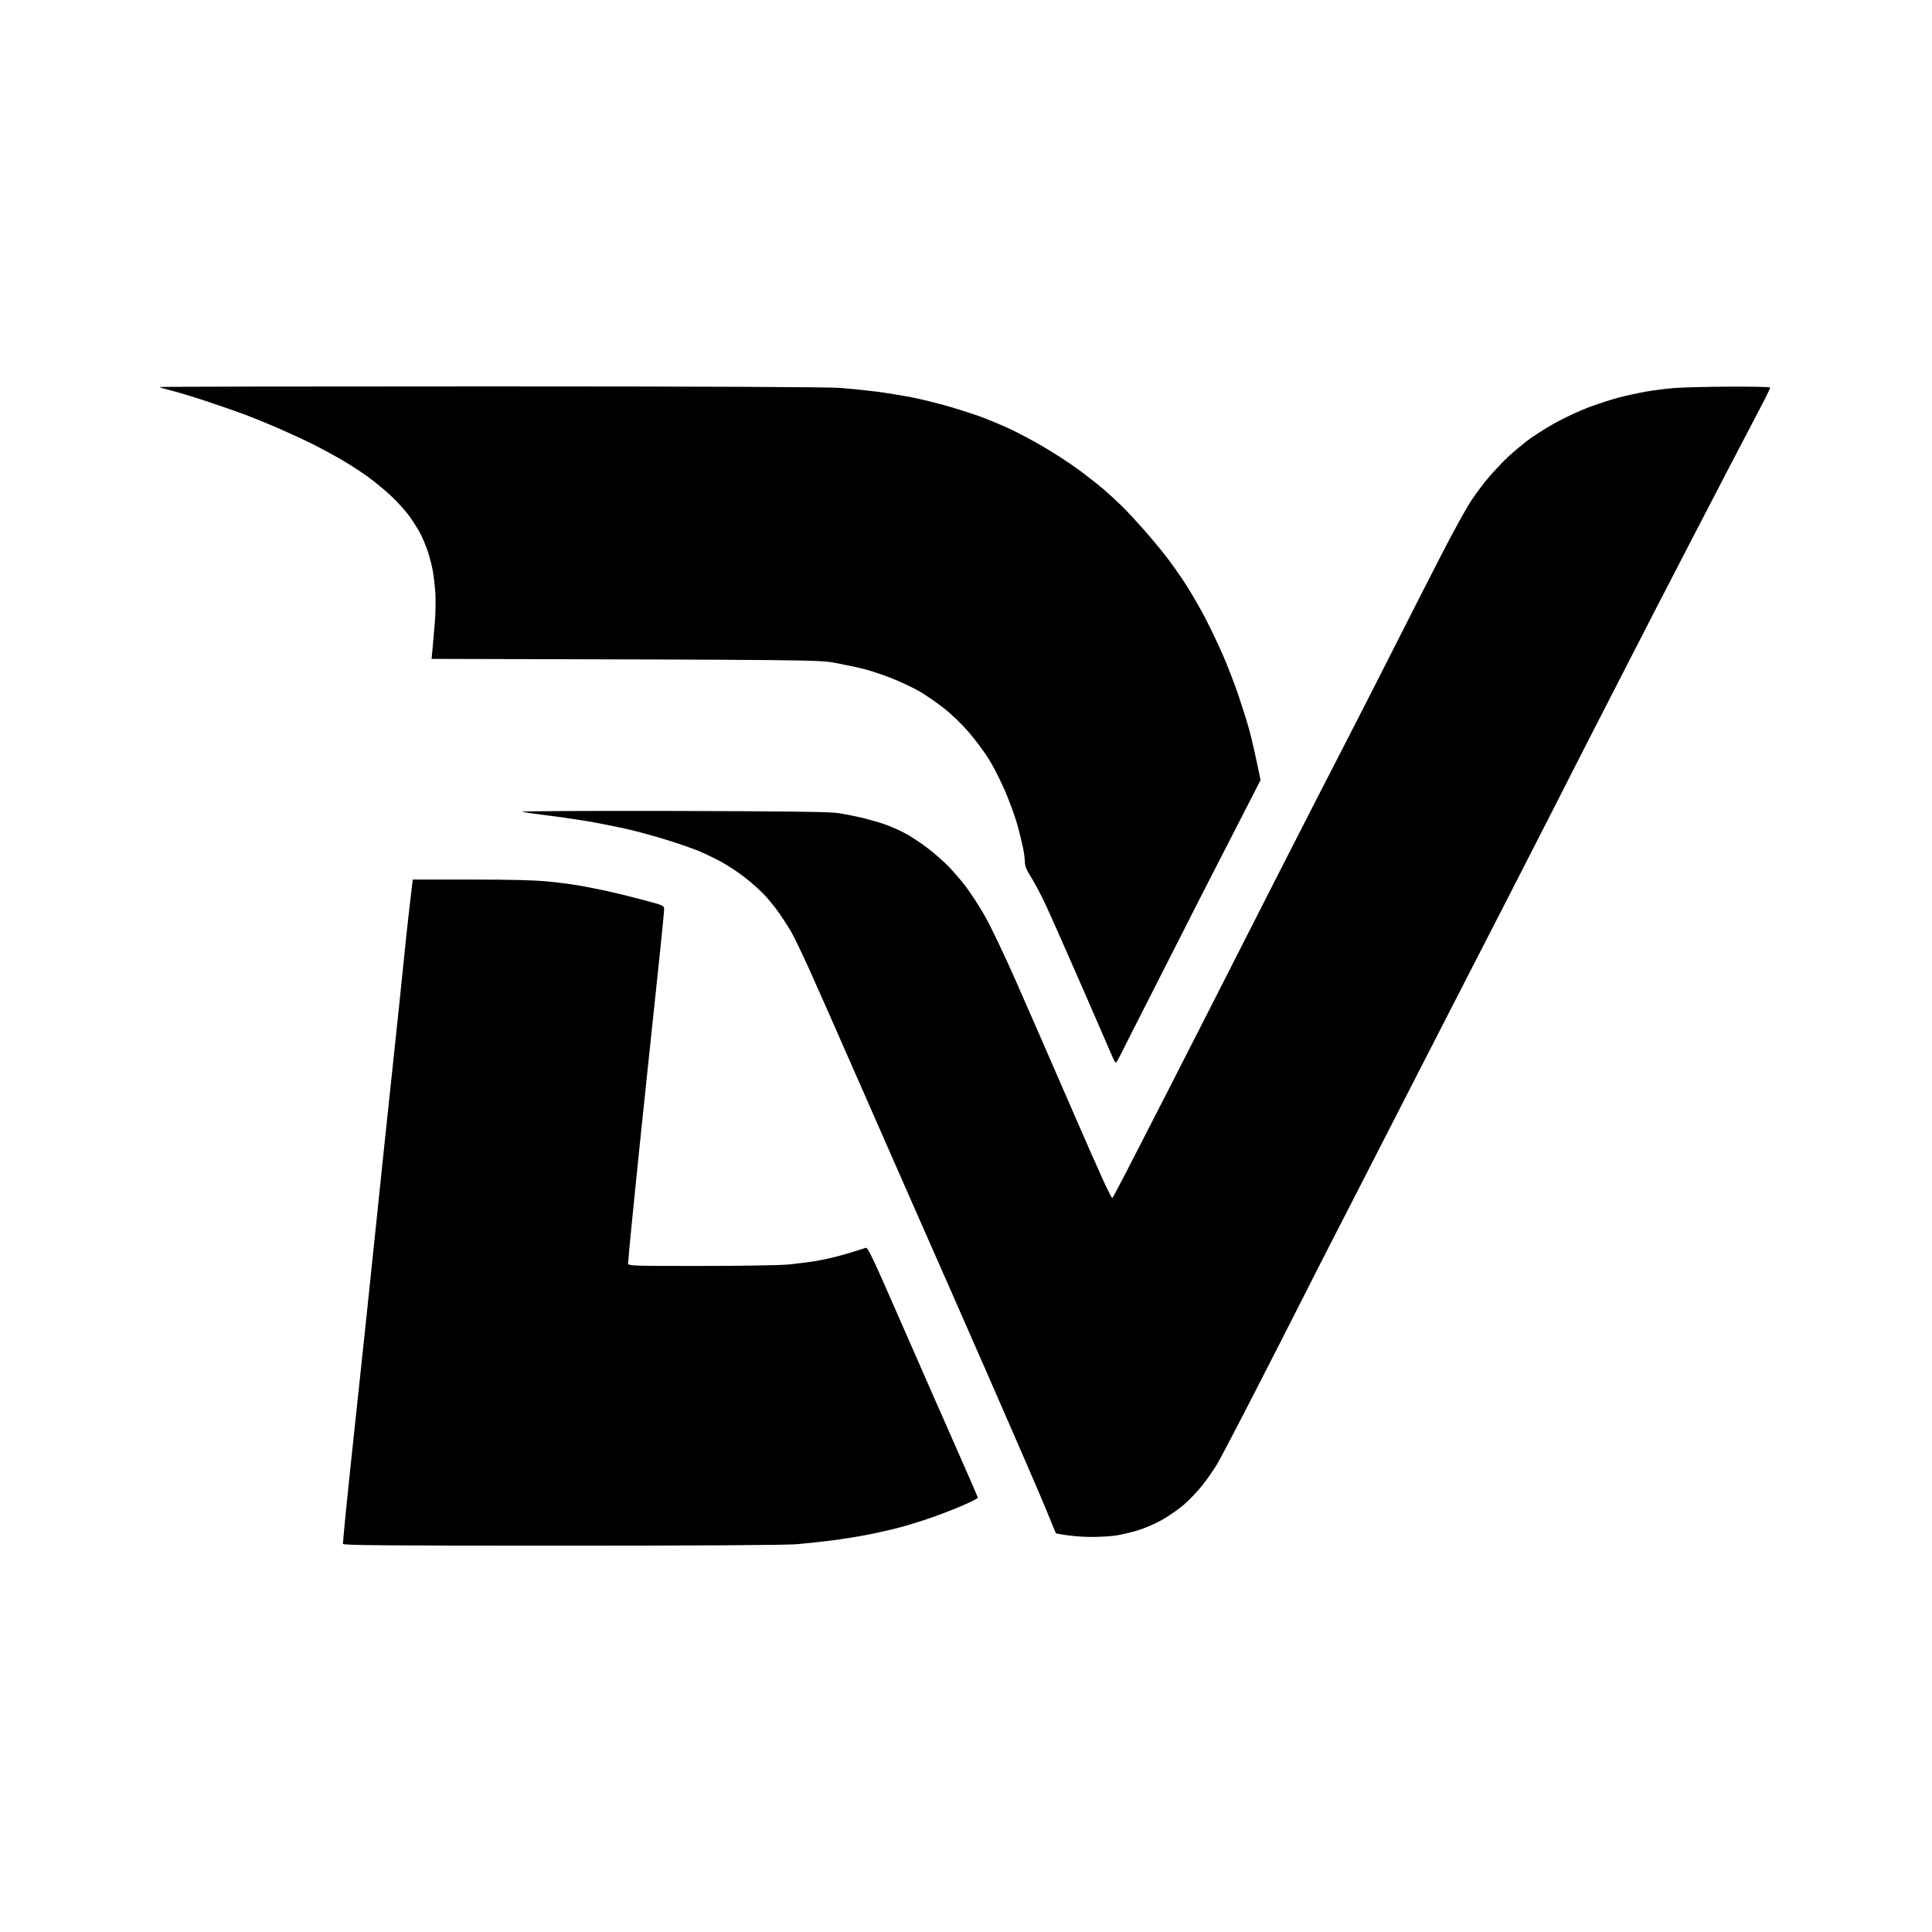
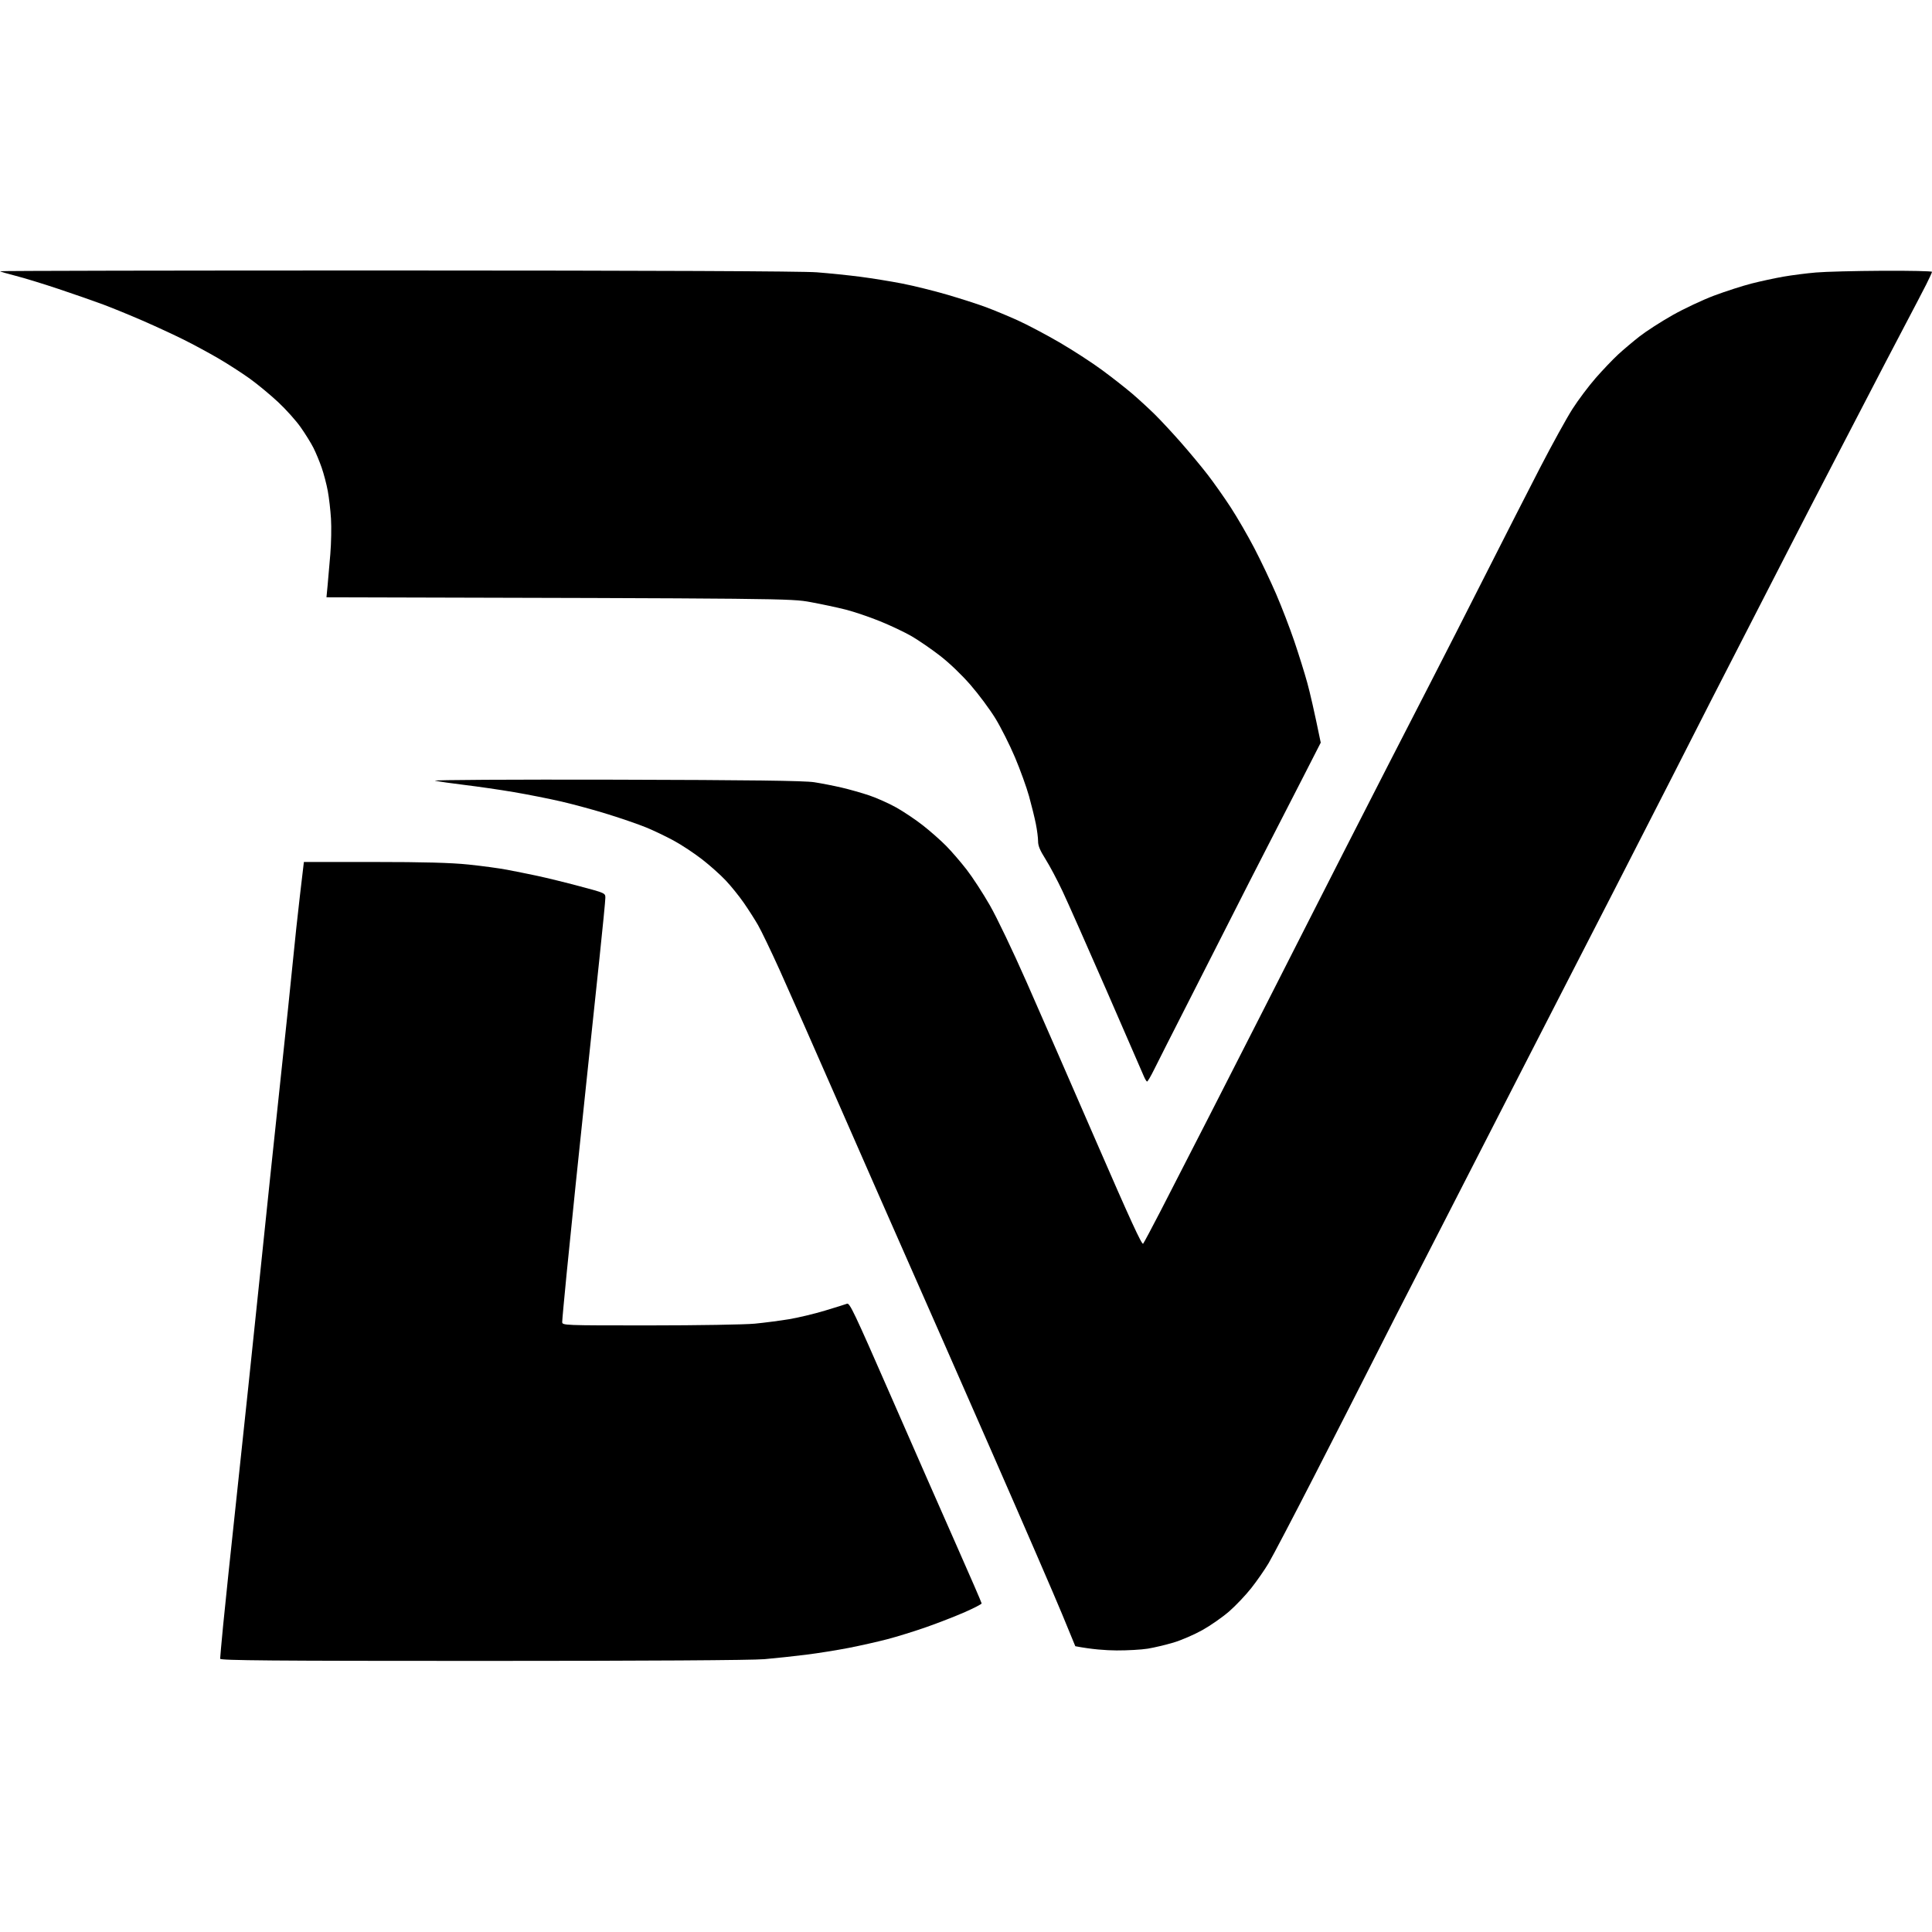
<svg xmlns="http://www.w3.org/2000/svg" width="800" height="800" viewBox="0 0 800 800" fill="none">
-   <path d="M71.392 161.839C68.568 161.123 66.139 160.412 66 160.263C65.862 160.108 127.495 159.994 202.971 160C291.105 160.012 343.002 160.239 348.029 160.633C352.337 160.967 359.095 161.66 363.048 162.173C367.002 162.687 373.472 163.738 377.426 164.502C381.38 165.272 388.425 167.015 393.087 168.377C397.749 169.744 403.752 171.678 406.437 172.681C409.118 173.684 413.97 175.696 417.221 177.159C420.471 178.622 426.936 182.031 431.598 184.735C436.26 187.44 442.961 191.78 446.489 194.383C450.022 196.986 454.756 200.7 457.015 202.64C459.275 204.586 462.741 207.775 464.717 209.727C466.694 211.673 470.715 216.002 473.647 219.333C476.584 222.665 480.748 227.68 482.905 230.468C485.062 233.256 488.661 238.366 490.905 241.811C493.149 245.262 496.805 251.573 499.028 255.841C501.257 260.11 504.641 267.233 506.556 271.663C508.471 276.093 511.311 283.484 512.872 288.081C514.427 292.678 516.44 299.126 517.339 302.41C518.232 305.693 519.644 311.67 521.97 323.007L515.485 335.694C511.922 342.674 506.299 353.623 502.997 360.023C499.696 366.429 494.484 376.639 491.424 382.71C488.358 388.782 481.534 402.215 476.255 412.562C470.982 422.908 465.703 433.315 464.533 435.697C463.362 438.079 462.232 440.019 462.022 440.007C461.811 439.995 461.282 439.124 460.846 438.067C460.414 437.01 454.664 423.786 448.07 408.681C441.477 393.576 434.628 378.131 432.851 374.352C431.074 370.573 428.44 365.605 426.997 363.307C425.015 360.149 424.378 358.62 424.384 357.038C424.389 355.892 424.045 353.205 423.619 351.068C423.192 348.93 422.135 344.638 421.267 341.515C420.399 338.399 418.212 332.351 416.409 328.082C414.602 323.813 411.562 317.771 409.652 314.649C407.742 311.532 403.87 306.32 401.046 303.073C397.965 299.532 393.755 295.502 390.52 293.001C387.557 290.708 383.161 287.687 380.763 286.29C378.366 284.899 373.395 282.541 369.724 281.06C366.052 279.573 360.738 277.776 357.914 277.066C355.089 276.349 349.657 275.191 345.847 274.493C339.018 273.233 337.708 273.215 178.709 272.827L179.094 268.809C179.305 266.606 179.731 261.71 180.039 257.931C180.352 254.152 180.455 248.647 180.27 245.692C180.09 242.737 179.592 238.438 179.166 236.139C178.745 233.841 177.795 230.217 177.056 228.08C176.316 225.942 175.033 222.856 174.201 221.214C173.374 219.572 171.392 216.378 169.795 214.115C168.203 211.846 164.706 207.942 162.021 205.44C159.335 202.933 154.95 199.297 152.265 197.362C149.579 195.434 144.727 192.3 141.482 190.401C138.237 188.508 132.804 185.571 129.415 183.881C126.026 182.192 119.669 179.254 115.294 177.35C110.919 175.445 104.794 172.938 101.687 171.774C98.581 170.615 91.649 168.191 86.283 166.4C80.917 164.603 74.216 162.556 71.392 161.839Z" fill="black" />
-   <path d="M681.663 162.138C684.631 161.618 689.709 160.967 692.959 160.693C696.21 160.412 706.546 160.149 715.938 160.102C725.329 160.054 733.006 160.221 733 160.466C732.99 160.711 732.102 162.657 731.024 164.794C729.94 166.932 726.793 172.974 724.02 178.228C721.252 183.481 718.012 189.661 716.826 191.959C715.64 194.258 708.595 207.828 701.17 222.109C693.75 236.39 686.248 250.904 684.497 254.349C682.751 257.8 676.821 269.352 671.321 280.021C665.817 290.696 659.27 303.455 656.764 308.38C654.263 313.306 648.174 325.264 643.239 334.948C638.299 344.638 629.298 362.232 623.234 374.053C617.17 385.875 610.197 399.445 607.742 404.203C605.283 408.968 597.426 424.282 590.279 438.234C583.131 452.193 571.157 475.566 563.67 490.176C556.184 504.785 549.082 518.624 547.891 520.923C546.7 523.221 542.879 530.744 539.403 537.64C535.927 544.535 527.085 561.867 519.763 576.148C512.44 590.429 505.329 604 503.963 606.298C502.592 608.597 499.906 612.465 497.986 614.889C496.071 617.319 492.651 620.925 490.391 622.902C488.132 624.878 483.973 627.785 481.149 629.367C478.325 630.95 473.816 632.896 471.136 633.696C468.456 634.49 464.466 635.439 462.278 635.797C460.091 636.156 455.239 636.43 451.495 636.412C447.752 636.389 443.013 636.054 437.236 634.956L432.687 623.911C430.186 617.839 419.3 592.716 408.502 568.088C397.703 543.461 384.882 514.308 380.009 503.31C375.141 492.313 364.276 467.59 355.865 448.384C347.459 429.177 338.145 408.084 335.166 401.517C332.193 394.949 328.83 387.964 327.7 385.994C326.566 384.024 324.332 380.531 322.73 378.233C321.133 375.934 318.34 372.483 316.532 370.567C314.72 368.644 311.048 365.367 308.363 363.283C305.677 361.199 301.292 358.298 298.607 356.841C295.921 355.384 291.649 353.336 289.107 352.298C286.566 351.253 280.676 349.217 276.014 347.766C271.351 346.309 264.075 344.327 259.839 343.348C255.603 342.369 248.209 340.906 243.408 340.088C238.607 339.27 230.981 338.166 226.463 337.623C221.944 337.079 217.323 336.417 216.193 336.142C215.063 335.867 243.022 335.712 278.324 335.796C325.092 335.909 343.762 336.148 347.131 336.679C349.672 337.073 353.944 337.915 356.63 338.542C359.315 339.169 363.588 340.381 366.129 341.241C368.671 342.094 372.83 343.957 375.372 345.372C377.914 346.787 382.073 349.575 384.615 351.569C387.156 353.557 390.771 356.746 392.645 358.65C394.525 360.555 397.719 364.262 399.752 366.889C401.785 369.516 405.369 375.027 407.716 379.128C410.176 383.421 415.572 394.705 420.425 405.696C425.061 416.204 435.886 440.987 444.476 460.766C456.183 487.722 460.235 496.54 460.656 495.991C460.964 495.585 463.649 490.552 466.622 484.803C469.596 479.059 477.103 464.414 483.311 452.264C489.519 440.115 498.289 422.92 502.802 414.054C507.316 405.189 513.39 393.236 516.302 387.487C519.218 381.743 525.303 369.785 529.822 360.919C534.345 352.053 541.282 338.482 545.236 330.769C549.195 323.055 555.819 310.159 559.963 302.111C564.112 294.069 572.594 277.412 578.823 265.095C585.046 252.785 593.544 236.128 597.699 228.08C601.858 220.038 606.895 210.903 608.892 207.781C610.895 204.664 614.51 199.846 616.928 197.088C619.352 194.323 622.828 190.676 624.667 188.98C626.505 187.29 629.853 184.467 632.112 182.705C634.371 180.944 639.455 177.672 643.409 175.433C647.362 173.195 653.832 170.15 657.786 168.669C661.74 167.188 667.516 165.326 670.623 164.526C673.729 163.732 678.695 162.657 681.663 162.138Z" fill="black" />
-   <path d="M167.14 398.233C167.726 392.161 168.814 382.018 169.559 375.695L170.914 364.202L195.094 364.208C212.255 364.208 221.734 364.465 227.746 365.092C232.409 365.576 238.417 366.388 241.097 366.901C243.782 367.409 248.517 368.364 251.623 369.026C254.73 369.689 261.256 371.289 266.129 372.591C274.956 374.943 274.987 374.955 274.992 376.591C274.992 377.492 274.067 386.967 272.938 397.636C271.808 408.311 269.852 426.843 268.589 438.831C267.325 450.82 265.595 467.339 264.743 475.549C263.89 483.758 262.494 497.525 261.641 506.146C260.794 514.767 260.096 522.356 260.096 523.012C260.096 524.195 260.435 524.207 290.263 524.201C306.853 524.195 323.202 523.926 326.591 523.598C329.98 523.269 335.295 522.577 338.401 522.063C341.508 521.55 347.053 520.224 350.725 519.12C354.396 518.015 357.862 516.935 358.427 516.714C359.346 516.362 360.923 519.687 373.513 548.476C381.246 566.16 391.47 589.426 396.235 600.179C401 610.931 404.897 619.934 404.902 620.179C404.902 620.424 402.304 621.773 399.126 623.17C395.947 624.567 389.996 626.89 385.898 628.329C381.806 629.767 375.68 631.666 372.291 632.55C368.902 633.433 362.894 634.783 358.941 635.553C354.987 636.323 348.404 637.374 344.306 637.887C340.214 638.4 333.739 639.093 329.929 639.427C325.616 639.804 288.789 640.03 232.496 640.03C160.434 640.03 141.995 639.881 142 639.284C142 638.872 142.468 633.702 143.033 627.791C143.597 621.881 145.78 601.056 147.885 581.521C149.99 561.987 153.456 529.072 155.592 508.385C157.723 487.698 160.953 456.939 162.771 440.025C164.588 423.111 166.555 404.305 167.14 398.233Z" fill="black" />
+   <path d="M6.467 114.206C3.08 113.346 0.167 112.494 0 112.315C-0.166 112.129 73.757 111.993 164.283 112C269.991 112.015 332.236 112.287 338.266 112.759C343.433 113.16 351.538 113.991 356.28 114.607C361.022 115.223 368.782 116.483 373.524 117.399C378.266 118.323 386.716 120.414 392.308 122.047C397.9 123.687 405.1 126.007 408.321 127.21C411.535 128.413 417.355 130.826 421.254 132.58C425.152 134.335 432.906 138.424 438.498 141.667C444.09 144.911 452.127 150.117 456.358 153.239C460.595 156.361 466.274 160.815 468.983 163.143C471.693 165.477 475.85 169.301 478.222 171.642C480.593 173.977 485.415 179.168 488.931 183.164C492.454 187.16 497.449 193.175 500.036 196.519C502.622 199.863 506.939 205.993 509.631 210.124C512.322 214.263 516.707 221.832 519.374 226.952C522.047 232.072 526.105 240.615 528.402 245.928C530.7 251.242 534.105 260.107 535.978 265.62C537.844 271.134 540.258 278.868 541.336 282.806C542.407 286.745 544.101 293.913 546.891 307.511L539.112 322.728C534.838 331.099 528.094 344.231 524.134 351.908C520.174 359.591 513.923 371.836 510.253 379.119C506.576 386.401 498.391 402.513 492.06 414.923C485.735 427.332 479.404 439.813 478 442.671C476.596 445.528 475.241 447.855 474.988 447.841C474.736 447.826 474.101 446.781 473.578 445.513C473.061 444.246 466.163 428.385 458.255 410.268C450.347 392.151 442.132 373.626 440.001 369.094C437.87 364.561 434.71 358.603 432.98 355.846C430.603 352.058 429.839 350.225 429.845 348.327C429.851 346.953 429.439 343.73 428.927 341.167C428.416 338.603 427.148 333.454 426.107 329.709C425.066 325.971 422.442 318.718 420.281 313.598C418.113 308.478 414.467 301.231 412.176 297.486C409.885 293.748 405.241 287.497 401.854 283.601C398.159 279.355 393.109 274.521 389.229 271.521C385.675 268.771 380.403 265.148 377.527 263.472C374.651 261.804 368.689 258.975 364.286 257.199C359.883 255.416 353.508 253.261 350.121 252.409C346.734 251.549 340.218 250.16 335.648 249.322C327.457 247.812 325.887 247.79 135.183 247.325L135.645 242.505C135.898 239.863 136.409 233.991 136.778 229.458C137.154 224.926 137.277 218.323 137.055 214.779C136.84 211.234 136.243 206.079 135.731 203.322C135.226 200.565 134.087 196.218 133.2 193.655C132.313 191.091 130.774 187.389 129.776 185.42C128.784 183.451 126.407 179.619 124.492 176.906C122.583 174.184 118.389 169.501 115.168 166.501C111.947 163.493 106.687 159.133 103.466 156.812C100.245 154.499 94.425 150.74 90.533 148.463C86.641 146.193 80.125 142.67 76.06 140.643C71.995 138.617 64.371 135.094 59.124 132.809C53.876 130.525 46.529 127.518 42.803 126.121C39.077 124.732 30.763 121.825 24.327 119.677C17.891 117.521 9.854 115.065 6.467 114.206Z" fill="black" />
+   <path d="M738.426 114.564C741.985 113.941 748.076 113.16 751.975 112.831C755.873 112.494 768.271 112.179 779.535 112.122C790.799 112.065 800.006 112.265 800 112.559C799.988 112.852 798.922 115.187 797.629 117.75C796.33 120.314 792.554 127.561 789.229 133.862C785.909 140.164 782.023 147.575 780.6 150.332C779.178 153.089 770.728 169.365 761.822 186.494C752.923 203.622 743.925 221.03 741.825 225.162C739.731 229.301 732.618 243.157 726.022 255.953C719.42 268.757 711.568 284.059 708.562 289.967C705.563 295.875 698.259 310.218 692.34 321.833C686.416 333.454 675.619 354.557 668.346 368.736C661.073 382.914 652.709 399.19 649.765 404.898C646.815 410.612 637.393 428.979 628.82 445.714C620.247 462.456 605.885 490.49 596.905 508.013C587.926 525.535 579.409 542.134 577.98 544.891C576.551 547.648 571.969 556.67 567.799 564.941C563.63 573.212 553.025 593.999 544.243 611.128C535.46 628.256 526.931 644.533 525.292 647.29C523.648 650.047 520.427 654.687 518.124 657.594C515.826 660.509 511.725 664.834 509.015 667.204C506.305 669.574 501.317 673.061 497.929 674.959C494.542 676.857 489.135 679.191 485.92 680.151C482.705 681.103 477.92 682.242 475.296 682.671C472.673 683.101 466.853 683.43 462.363 683.409C457.873 683.38 452.189 682.979 445.26 681.662L439.804 668.414C436.804 661.132 423.748 630.999 410.796 601.461C397.845 571.923 382.466 536.957 376.622 523.766C370.783 510.576 357.752 480.923 347.664 457.887C337.582 434.851 326.41 409.552 322.838 401.675C319.272 393.798 315.238 385.42 313.883 383.057C312.522 380.694 309.843 376.505 307.922 373.748C306.006 370.991 302.656 366.852 300.488 364.554C298.314 362.248 293.911 358.317 290.69 355.818C287.469 353.318 282.209 349.838 278.988 348.091C275.767 346.344 270.643 343.888 267.595 342.642C264.546 341.389 257.482 338.947 251.89 337.207C246.298 335.459 237.571 333.082 232.49 331.908C227.409 330.733 218.541 328.979 212.783 327.998C207.024 327.017 197.879 325.692 192.459 325.041C187.039 324.389 181.496 323.594 180.142 323.265C178.787 322.935 212.321 322.749 254.662 322.849C310.755 322.985 333.148 323.272 337.188 323.909C340.236 324.382 345.36 325.391 348.581 326.143C351.802 326.895 356.926 328.349 359.975 329.38C363.023 330.404 368.012 332.638 371.061 334.335C374.109 336.032 379.098 339.376 382.146 341.768C385.195 344.153 389.53 347.977 391.778 350.261C394.032 352.545 397.863 356.992 400.302 360.143C402.741 363.293 407.04 369.903 409.854 374.822C412.804 379.971 419.277 393.505 425.097 406.688C430.658 419.291 443.641 449.015 453.944 472.739C467.986 505.07 472.845 515.646 473.35 514.987C473.72 514.5 476.941 508.464 480.506 501.568C484.072 494.679 493.076 477.114 500.522 462.542C507.968 447.97 518.487 427.347 523.9 416.713C529.314 406.079 536.6 391.743 540.092 384.847C543.59 377.959 550.888 363.616 556.307 352.982C561.733 342.348 570.054 326.072 574.796 316.82C579.544 307.568 587.489 292.101 592.459 282.448C597.435 272.803 607.609 252.824 615.08 238.051C622.544 223.286 632.737 203.307 637.719 193.655C642.707 184.009 648.749 173.053 651.145 169.308C653.547 165.57 657.882 159.791 660.783 156.483C663.69 153.168 667.859 148.792 670.064 146.759C672.269 144.732 676.285 141.345 678.994 139.233C681.704 137.12 687.801 133.196 692.544 130.511C697.286 127.826 705.046 124.174 709.788 122.398C714.53 120.622 721.458 118.388 725.185 117.428C728.91 116.476 734.866 115.187 738.426 114.564Z" fill="black" />
+   <path d="M121.308 397.737C122.01 390.454 123.315 378.288 124.208 370.705L125.834 356.92L154.836 356.927C175.418 356.927 186.787 357.235 193.999 357.987C199.591 358.567 206.796 359.541 210.011 360.157C213.232 360.766 218.91 361.911 222.636 362.706C226.362 363.501 234.19 365.42 240.035 366.981C250.621 369.803 250.658 369.817 250.665 371.779C250.665 372.86 249.556 384.224 248.201 397.021C246.846 409.824 244.5 432.051 242.985 446.43C241.47 460.809 239.394 480.623 238.372 490.469C237.35 500.315 235.674 516.828 234.652 527.168C233.636 537.508 232.798 546.609 232.798 547.397C232.798 548.815 233.205 548.829 268.98 548.822C288.879 548.815 308.488 548.493 312.553 548.099C316.618 547.705 322.992 546.874 326.718 546.258C330.444 545.643 337.095 544.053 341.499 542.728C345.902 541.403 350.059 540.107 350.737 539.842C351.839 539.42 353.73 543.408 368.831 577.938C378.106 599.148 390.368 627.053 396.083 639.95C401.798 652.847 406.473 663.645 406.479 663.939C406.479 664.232 403.363 665.851 399.551 667.526C395.738 669.202 388.6 671.987 383.686 673.713C378.777 675.439 371.43 677.716 367.365 678.776C363.301 679.836 356.095 681.454 351.353 682.378C346.611 683.301 338.715 684.562 333.801 685.177C328.892 685.793 321.126 686.624 316.556 687.025C311.383 687.476 267.213 687.748 199.695 687.748C113.265 687.748 91.149 687.569 91.155 686.853C91.155 686.359 91.715 680.158 92.393 673.069C93.07 665.979 95.688 641.003 98.213 617.573C100.738 594.143 104.895 554.665 107.457 529.853C110.013 505.041 113.887 468.149 116.067 447.862C118.247 427.576 120.606 405.019 121.308 397.737Z" fill="black" />
</svg>
